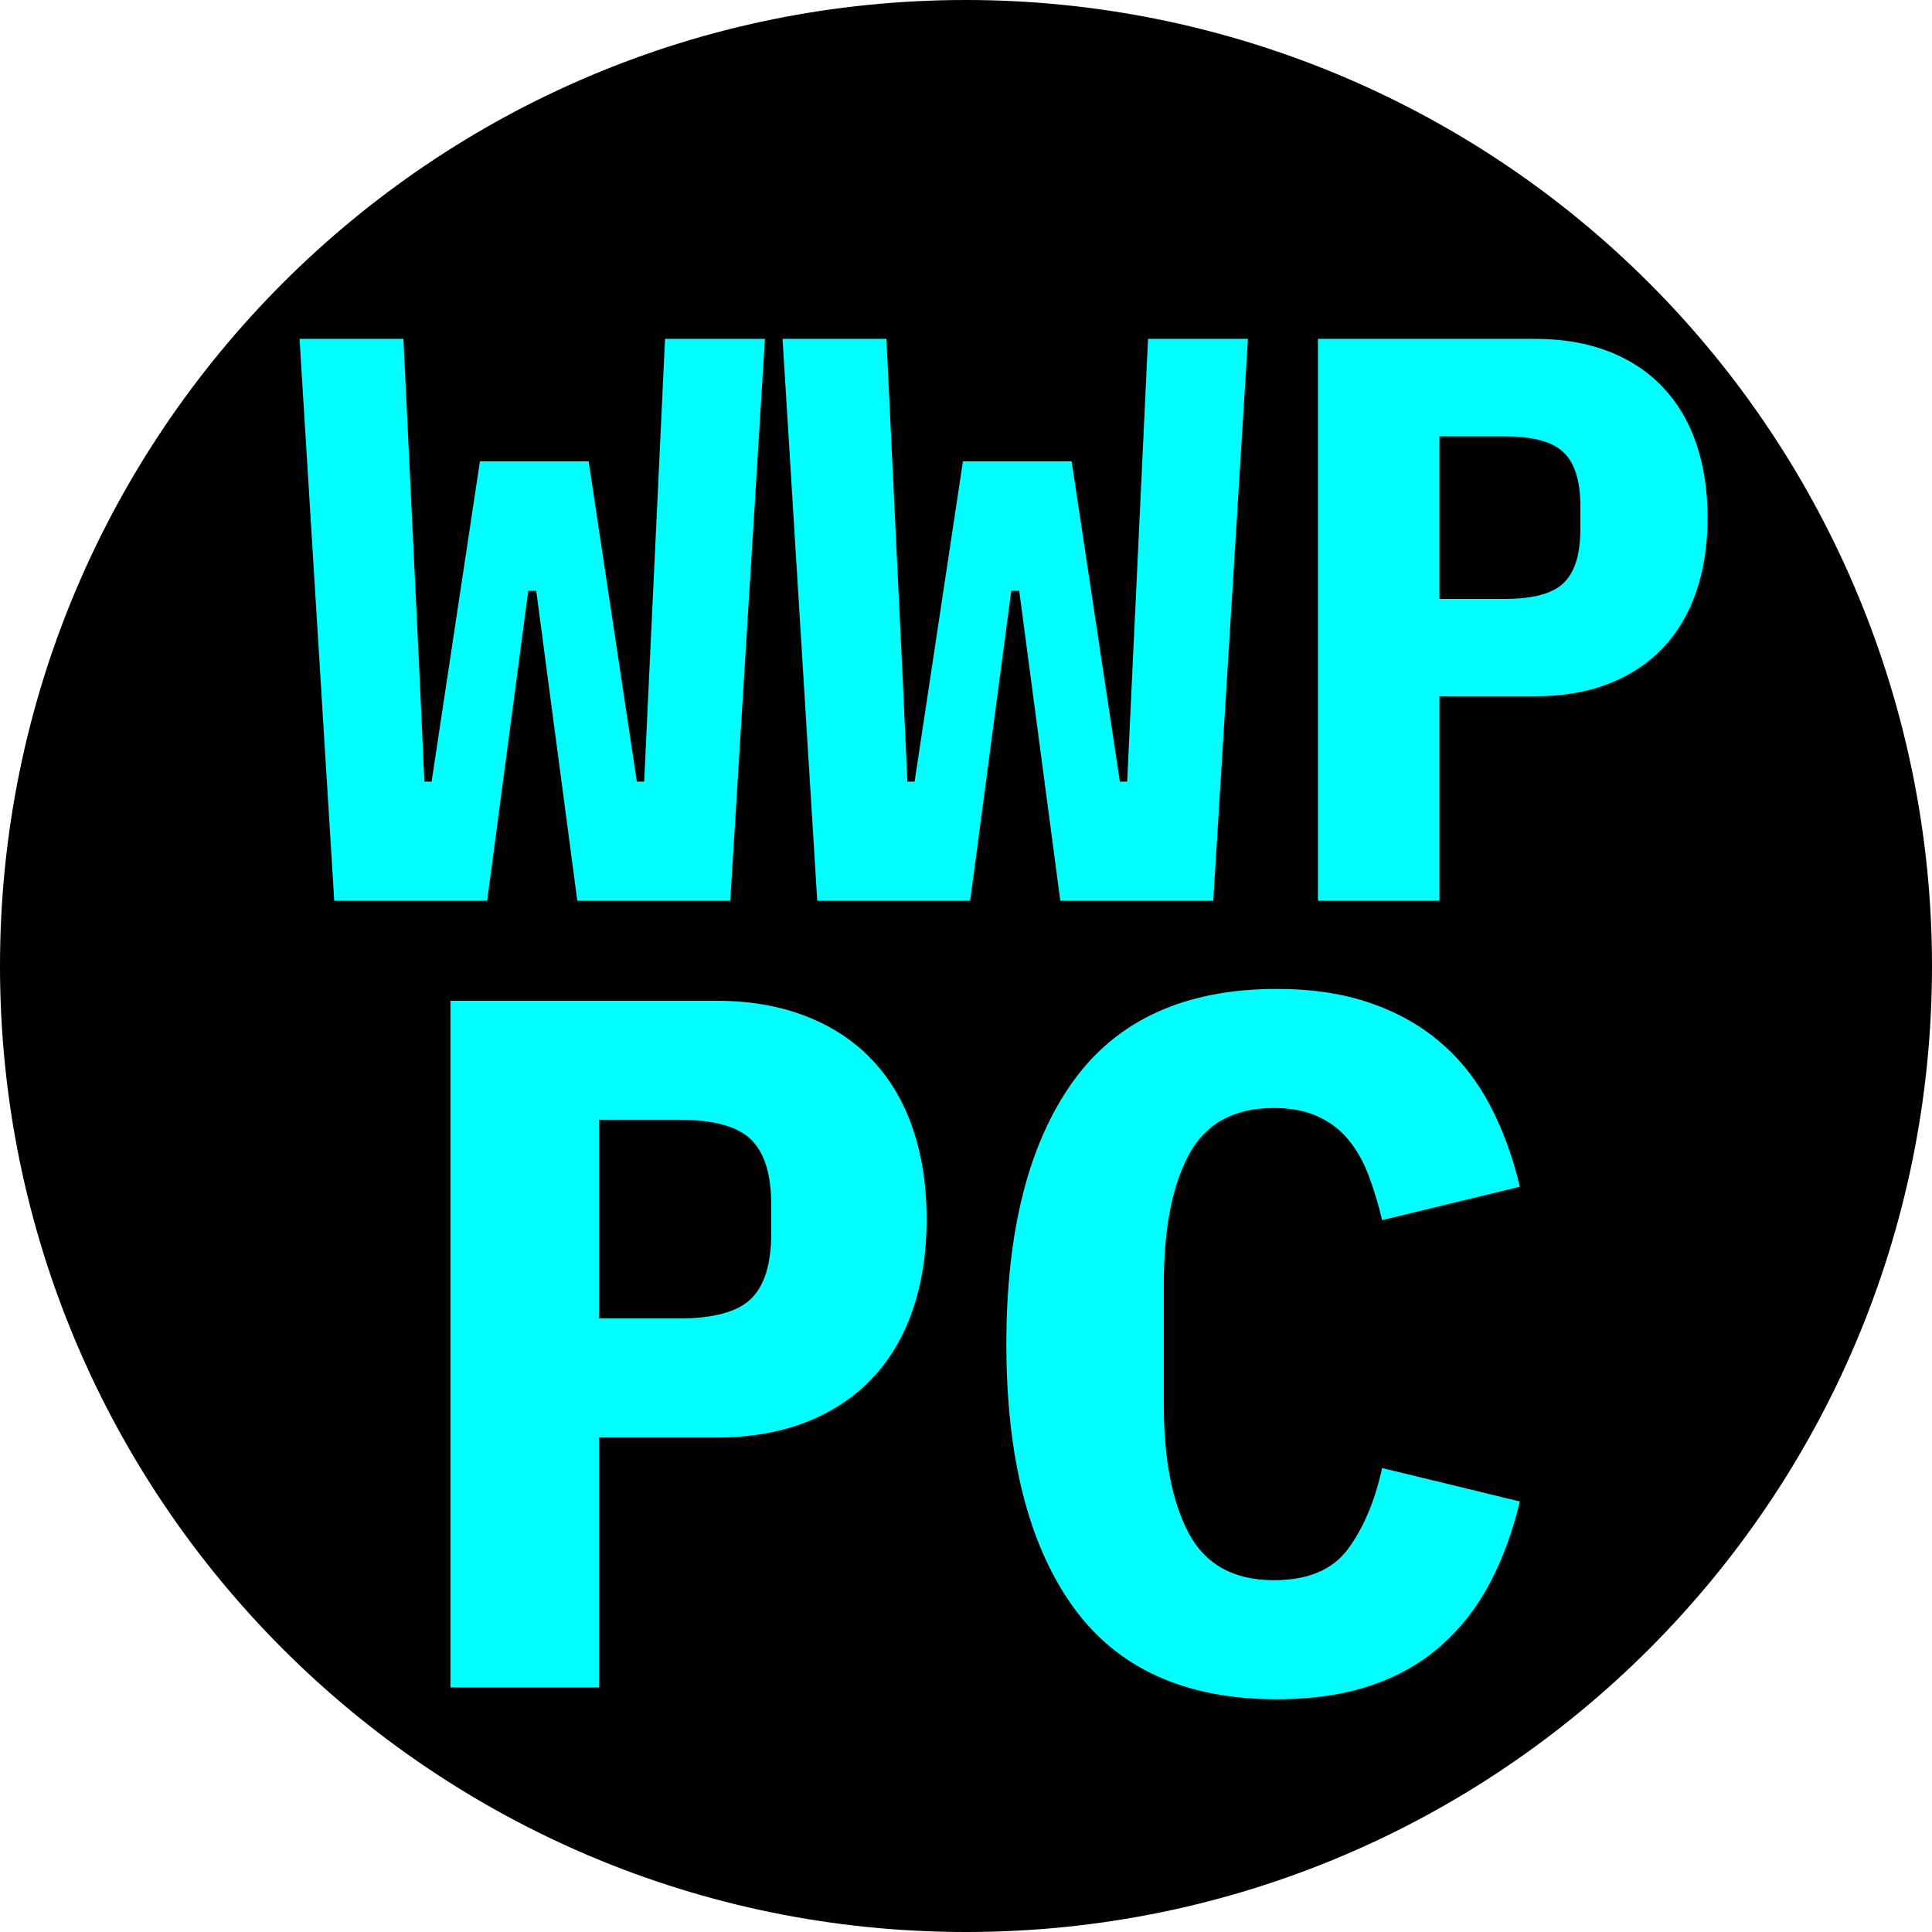
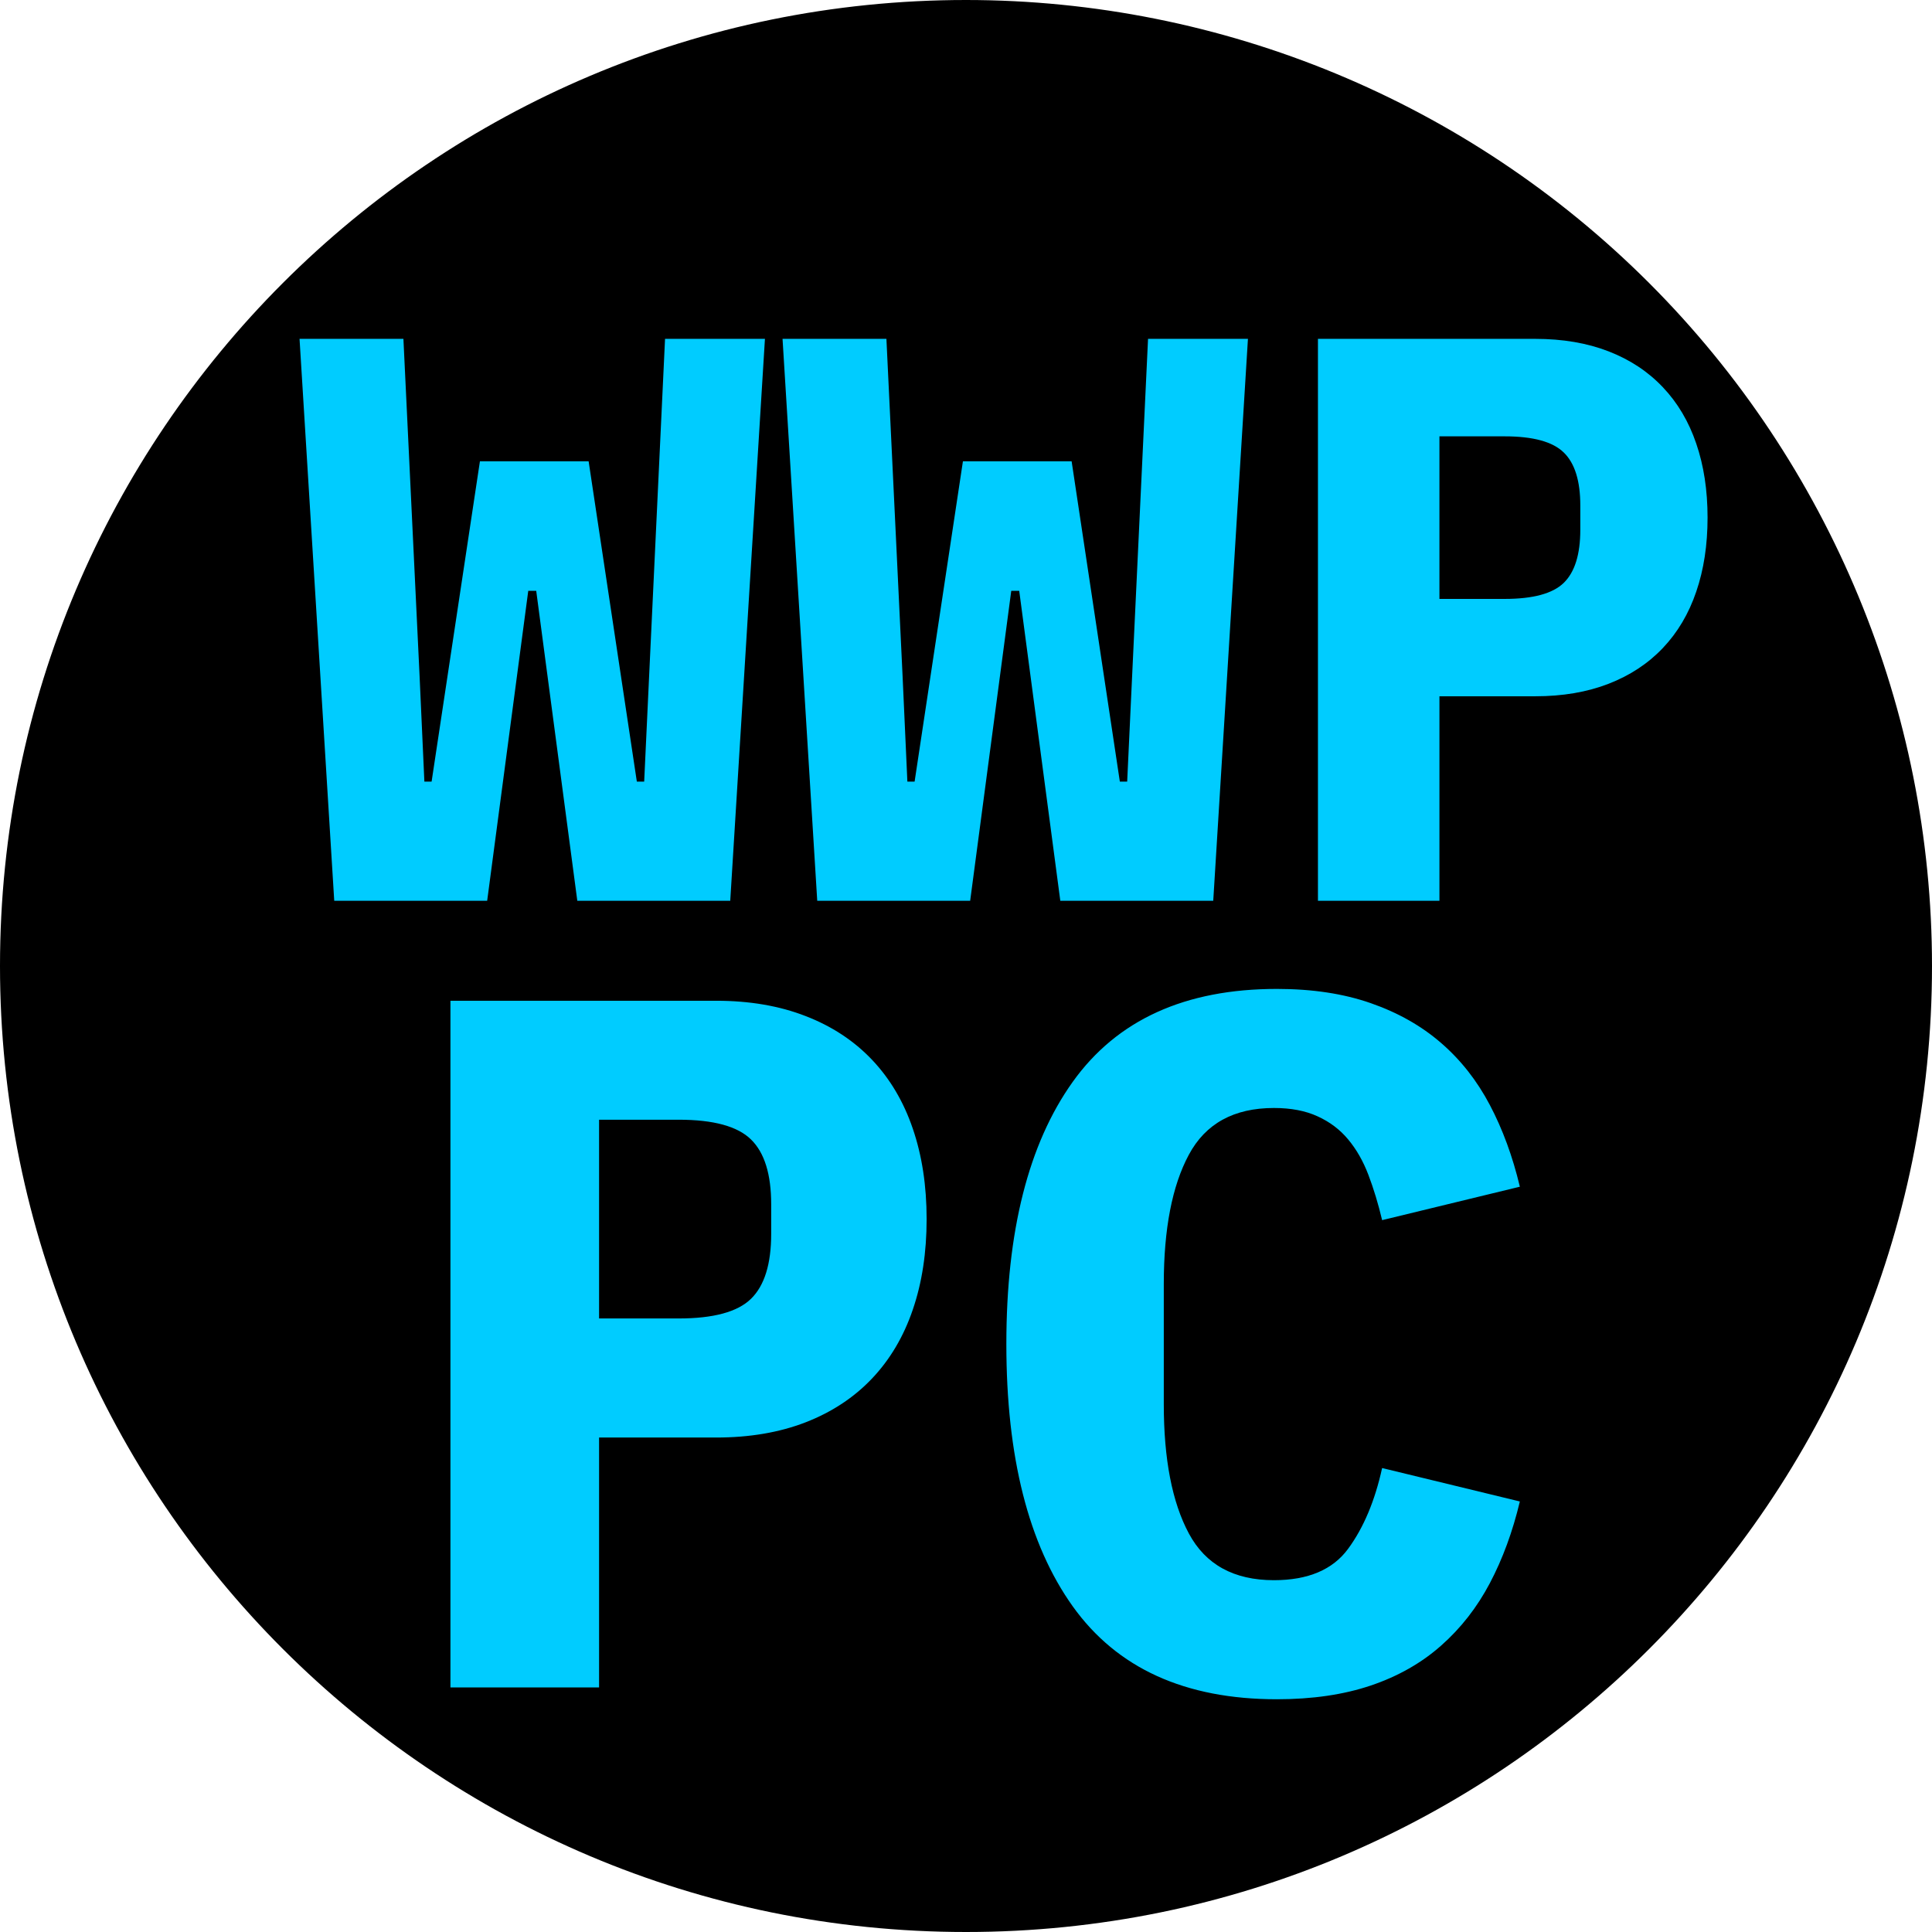
<svg xmlns="http://www.w3.org/2000/svg" version="1.1" viewBox="0.0 0.0 288.0 288.0" fill="none" stroke="none" stroke-linecap="square" stroke-miterlimit="10">
  <clipPath id="p.0">
    <path d="m0 0l288.0 0l0 288.0l-288.0 0l0 -288.0z" clip-rule="nonzero" />
  </clipPath>
  <g clip-path="url(#p.0)">
    <path fill="#000000" fill-opacity="0.0" d="m0 0l288.0 0l0 288.0l-288.0 0z" fill-rule="evenodd" />
    <path fill="#000000" d="m0 144.0l0 0c0 -79.529 64.471 -144.0 144.0 -144.0l0 0c38.191 0 74.818 15.171 101.823 42.177c27.005 27.005 42.177 63.632 42.177 101.823l0 0c0 79.529 -64.471 144.0 -144.0 144.0l0 0c-79.529 0 -144.0 -64.471 -144.0 -144.0z" fill-rule="evenodd" />
    <path fill="#000000" fill-opacity="0.0" d="m25.607 9.819l251.465 0l0 162.52l-251.465 0z" fill-rule="evenodd" />
-     <path fill="#00ffff" d="m49.824 134.279l-5.172 -83.766l15.484 0l2.406 50.172l0.719 15.828l1.078 0l7.203 -47.75l16.203 0l7.188 47.75l1.094 0l0.719 -15.359l2.391 -50.641l14.891 0l-5.172 83.766l-22.797 0l-6.125 -46.203l-1.188 0l-6.125 46.203l-22.797 0zm72 0l-5.172 -83.766l15.484 0l2.406 50.172l0.719 15.828l1.078 0l7.203 -47.75l16.203 0l7.188 47.75l1.094 0l0.719 -15.359l2.391 -50.641l14.891 0l-5.172 83.766l-22.797 0l-6.125 -46.203l-1.188 0l-6.125 46.203l-22.797 0zm74.641 0l0 -83.766l32.391 0q6.125 0 10.922 1.859q4.797 1.859 8.094 5.344q3.312 3.484 4.984 8.406q1.688 4.922 1.688 11.031q0 6.125 -1.688 11.047q-1.672 4.922 -4.984 8.406q-3.297 3.469 -8.094 5.328q-4.797 1.859 -10.922 1.859l-14.281 0l0 30.484l-18.109 0zm18.109 -45.0l9.719 0q6.359 0 8.812 -2.391q2.469 -2.406 2.469 -7.922l0 -3.609q0 -5.516 -2.469 -7.906q-2.453 -2.406 -8.812 -2.406l-9.719 0l0 24.234z" fill-rule="nonzero" />
+     <path fill="#00ccff" d="m49.824 134.279l-5.172 -83.766l15.484 0l2.406 50.172l0.719 15.828l1.078 0l7.203 -47.75l16.203 0l7.188 47.75l1.094 0l0.719 -15.359l2.391 -50.641l14.891 0l-5.172 83.766l-22.797 0l-6.125 -46.203l-1.188 0l-6.125 46.203l-22.797 0zm72 0l-5.172 -83.766l15.484 0l2.406 50.172l0.719 15.828l1.078 0l7.203 -47.75l16.203 0l7.188 47.75l1.094 0l0.719 -15.359l2.391 -50.641l14.891 0l-5.172 83.766l-22.797 0l-6.125 -46.203l-1.188 0l-6.125 46.203l-22.797 0zm74.641 0l0 -83.766l32.391 0q6.125 0 10.922 1.859q4.797 1.859 8.094 5.344q3.312 3.484 4.984 8.406q1.688 4.922 1.688 11.031q0 6.125 -1.688 11.047q-1.672 4.922 -4.984 8.406q-3.297 3.469 -8.094 5.328q-4.797 1.859 -10.922 1.859l-14.281 0l0 30.484l-18.109 0zm18.109 -45.0l9.719 0q6.359 0 8.812 -2.391q2.469 -2.406 2.469 -7.922l0 -3.609q0 -5.516 -2.469 -7.906q-2.453 -2.406 -8.812 -2.406l-9.719 0l0 24.234z" fill-rule="nonzero" />
    <path fill="#000000" fill-opacity="0.0" d="m18.268 117.48l251.465 0l0 162.52l-251.465 0z" fill-rule="evenodd" />
-     <path fill="#00ffff" d="m67.147 251.54l0 -102.359l39.609 0q7.469 0 13.328 2.281q5.875 2.266 9.906 6.516q4.031 4.25 6.078 10.266q2.062 6.016 2.062 13.484q0 7.484 -2.062 13.5q-2.047 6.016 -6.078 10.266q-4.031 4.25 -9.906 6.531q-5.859 2.266 -13.328 2.266l-17.453 0l0 37.25l-22.156 0zm22.156 -55.0l11.875 0q7.766 0 10.766 -2.922q3.016 -2.938 3.016 -9.688l0 -4.406q0 -6.734 -3.016 -9.672q-3.0 -2.938 -10.766 -2.938l-11.875 0l0 29.625zm101.041 56.766q-20.531 0 -30.438 -13.859q-9.891 -13.859 -9.891 -39.094q0 -25.219 9.891 -39.078q9.906 -13.859 30.438 -13.859q7.922 0 14.0 2.125q6.094 2.125 10.484 5.938q4.406 3.812 7.266 9.25q2.859 5.422 4.469 12.172l-20.531 4.984q-0.875 -3.672 -2.047 -6.75q-1.172 -3.078 -3.016 -5.281q-1.828 -2.203 -4.547 -3.438q-2.703 -1.25 -6.516 -1.25q-8.953 0 -12.688 6.969q-3.734 6.953 -3.734 19.281l0 17.891q0 12.312 3.734 19.281q3.734 6.969 12.688 6.969q7.625 0 11.062 -4.688q3.453 -4.703 5.062 -12.031l20.531 4.984q-1.609 6.75 -4.469 12.172q-2.859 5.422 -7.266 9.312q-4.391 3.891 -10.484 5.953q-6.078 2.047 -14.0 2.047z" fill-rule="nonzero" />
+     <path fill="#00ccff" d="m67.147 251.54l0 -102.359l39.609 0q7.469 0 13.328 2.281q5.875 2.266 9.906 6.516q4.031 4.25 6.078 10.266q2.062 6.016 2.062 13.484q0 7.484 -2.062 13.5q-2.047 6.016 -6.078 10.266q-4.031 4.25 -9.906 6.531q-5.859 2.266 -13.328 2.266l-17.453 0l0 37.25l-22.156 0zm22.156 -55.0l11.875 0q7.766 0 10.766 -2.922q3.016 -2.938 3.016 -9.688l0 -4.406q0 -6.734 -3.016 -9.672q-3.0 -2.938 -10.766 -2.938l-11.875 0l0 29.625zm101.041 56.766q-20.531 0 -30.438 -13.859q-9.891 -13.859 -9.891 -39.094q0 -25.219 9.891 -39.078q9.906 -13.859 30.438 -13.859q7.922 0 14.0 2.125q6.094 2.125 10.484 5.938q4.406 3.812 7.266 9.25q2.859 5.422 4.469 12.172l-20.531 4.984q-0.875 -3.672 -2.047 -6.75q-1.172 -3.078 -3.016 -5.281q-1.828 -2.203 -4.547 -3.438q-2.703 -1.25 -6.516 -1.25q-8.953 0 -12.688 6.969q-3.734 6.953 -3.734 19.281l0 17.891q0 12.312 3.734 19.281q3.734 6.969 12.688 6.969q7.625 0 11.062 -4.688q3.453 -4.703 5.062 -12.031l20.531 4.984q-1.609 6.75 -4.469 12.172q-2.859 5.422 -7.266 9.312q-4.391 3.891 -10.484 5.953q-6.078 2.047 -14.0 2.047z" fill-rule="nonzero" />
  </g>
</svg>
